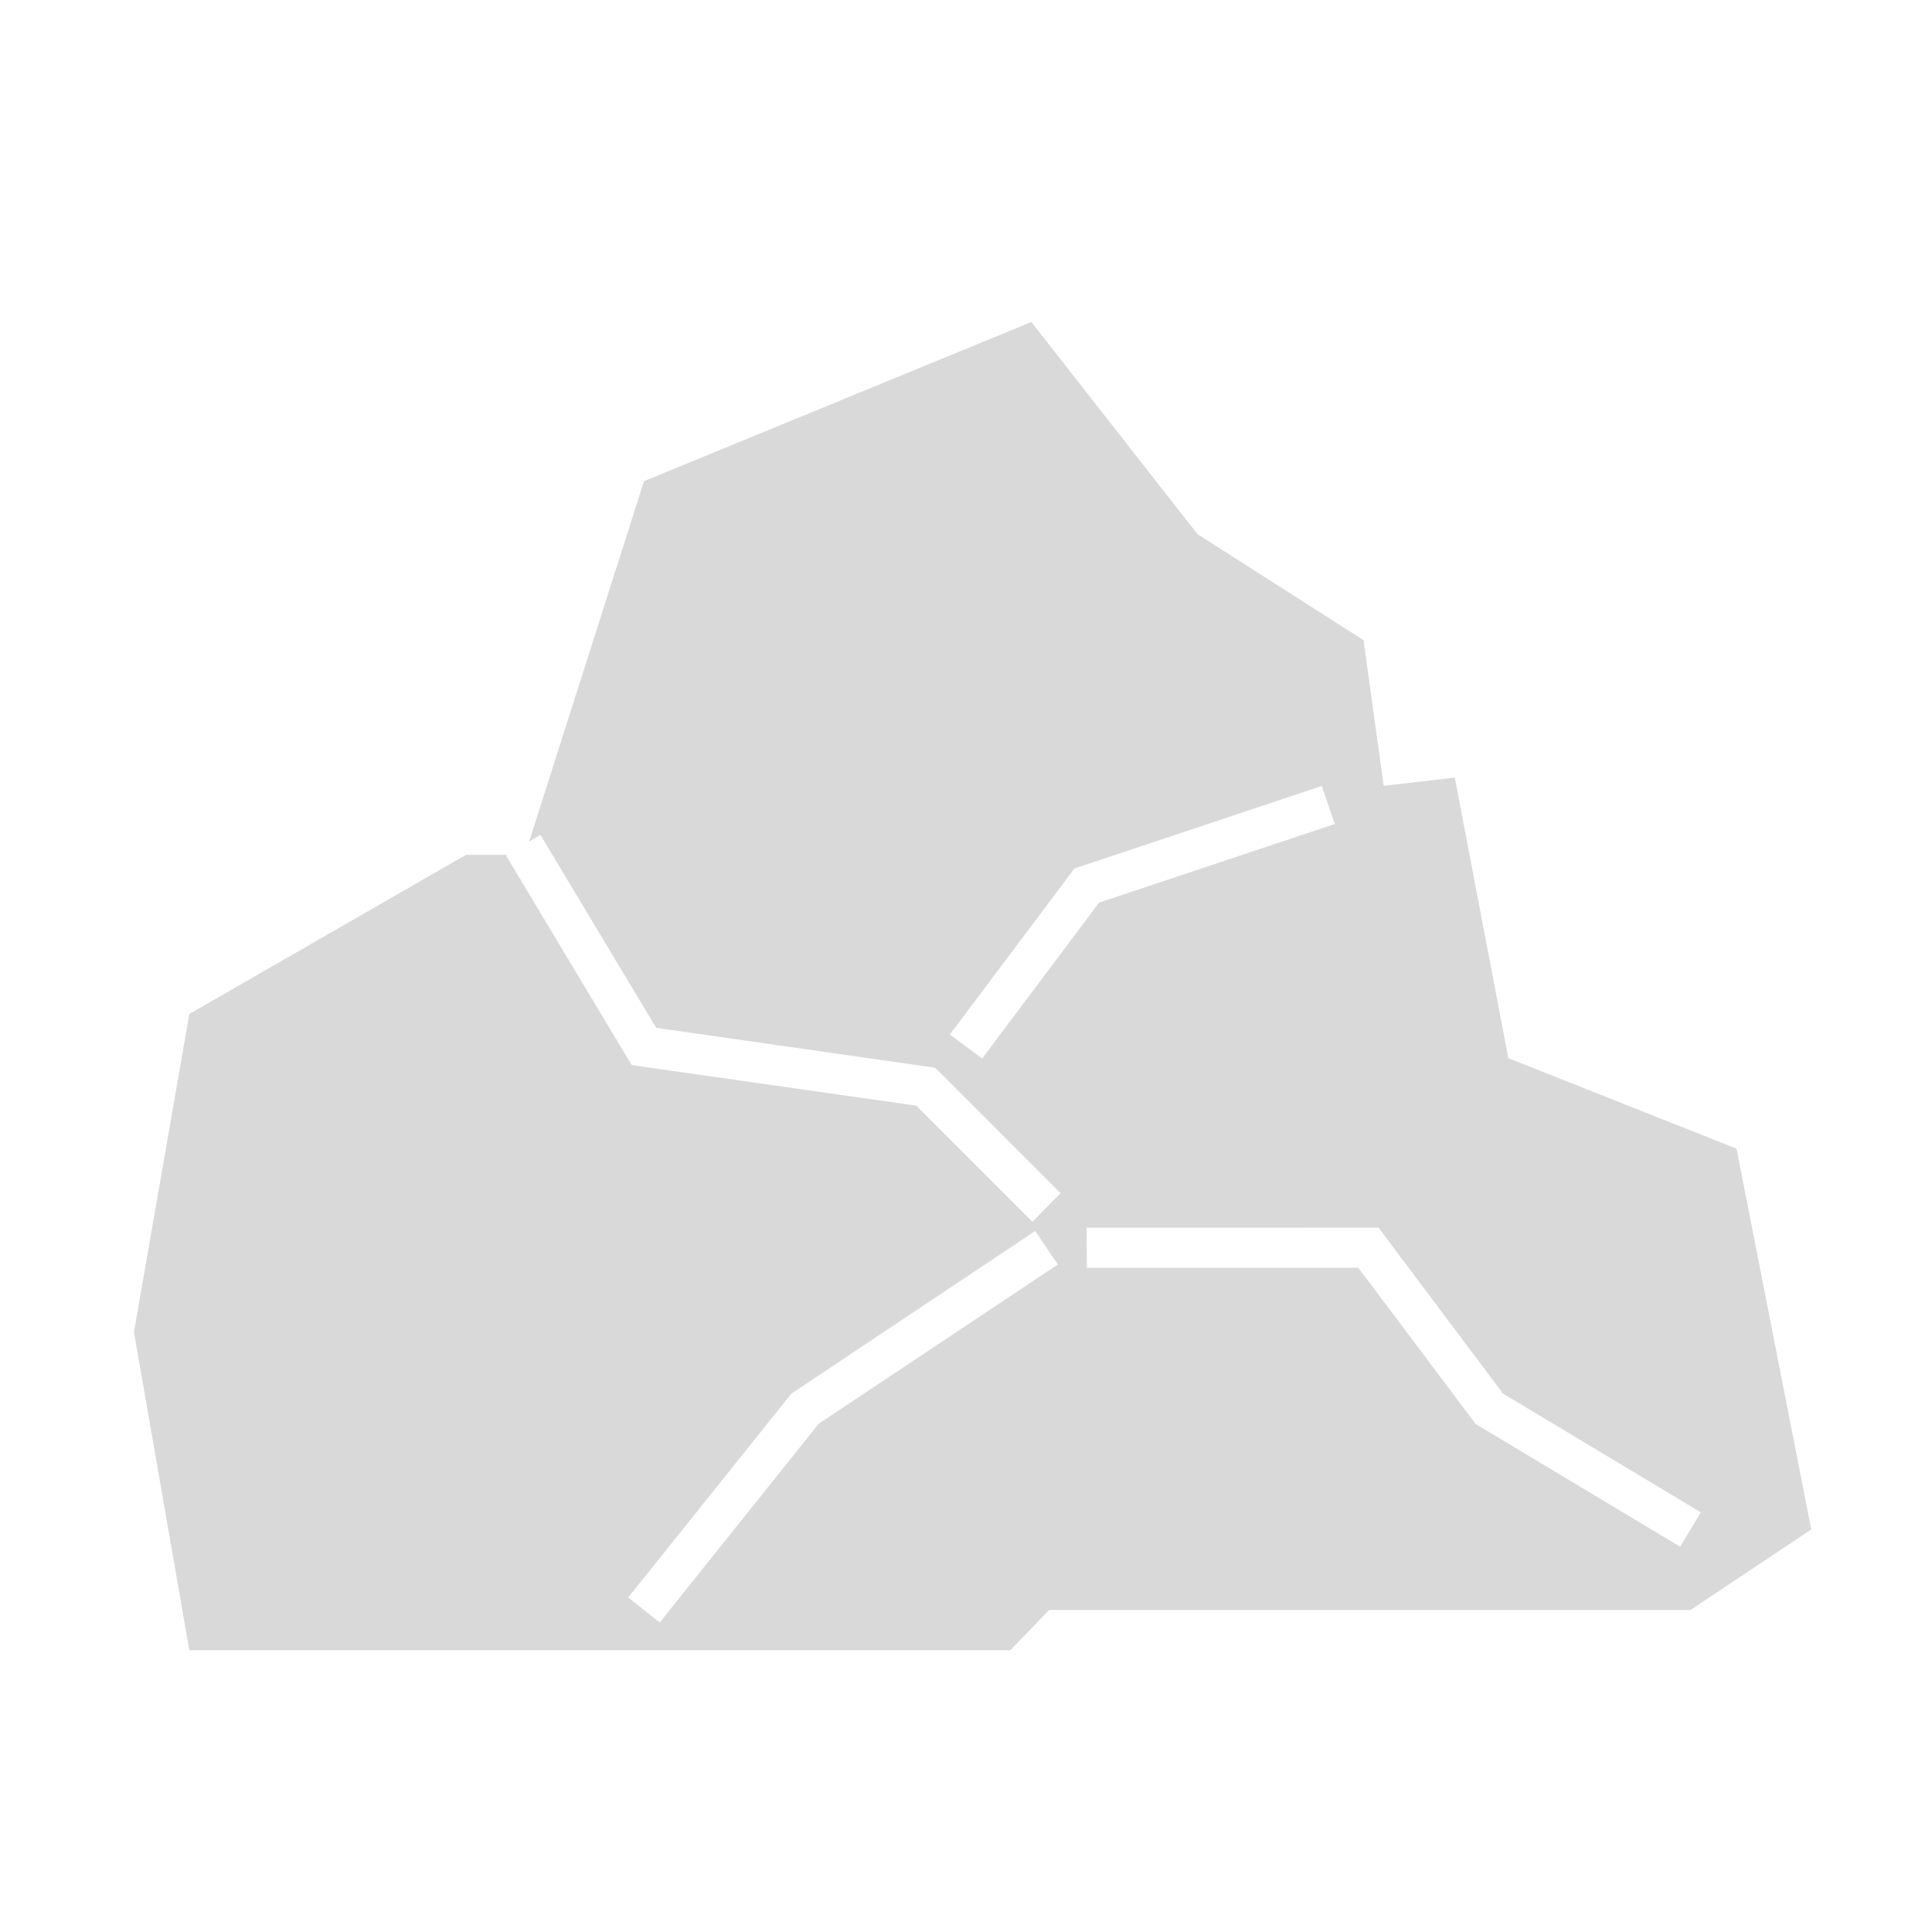
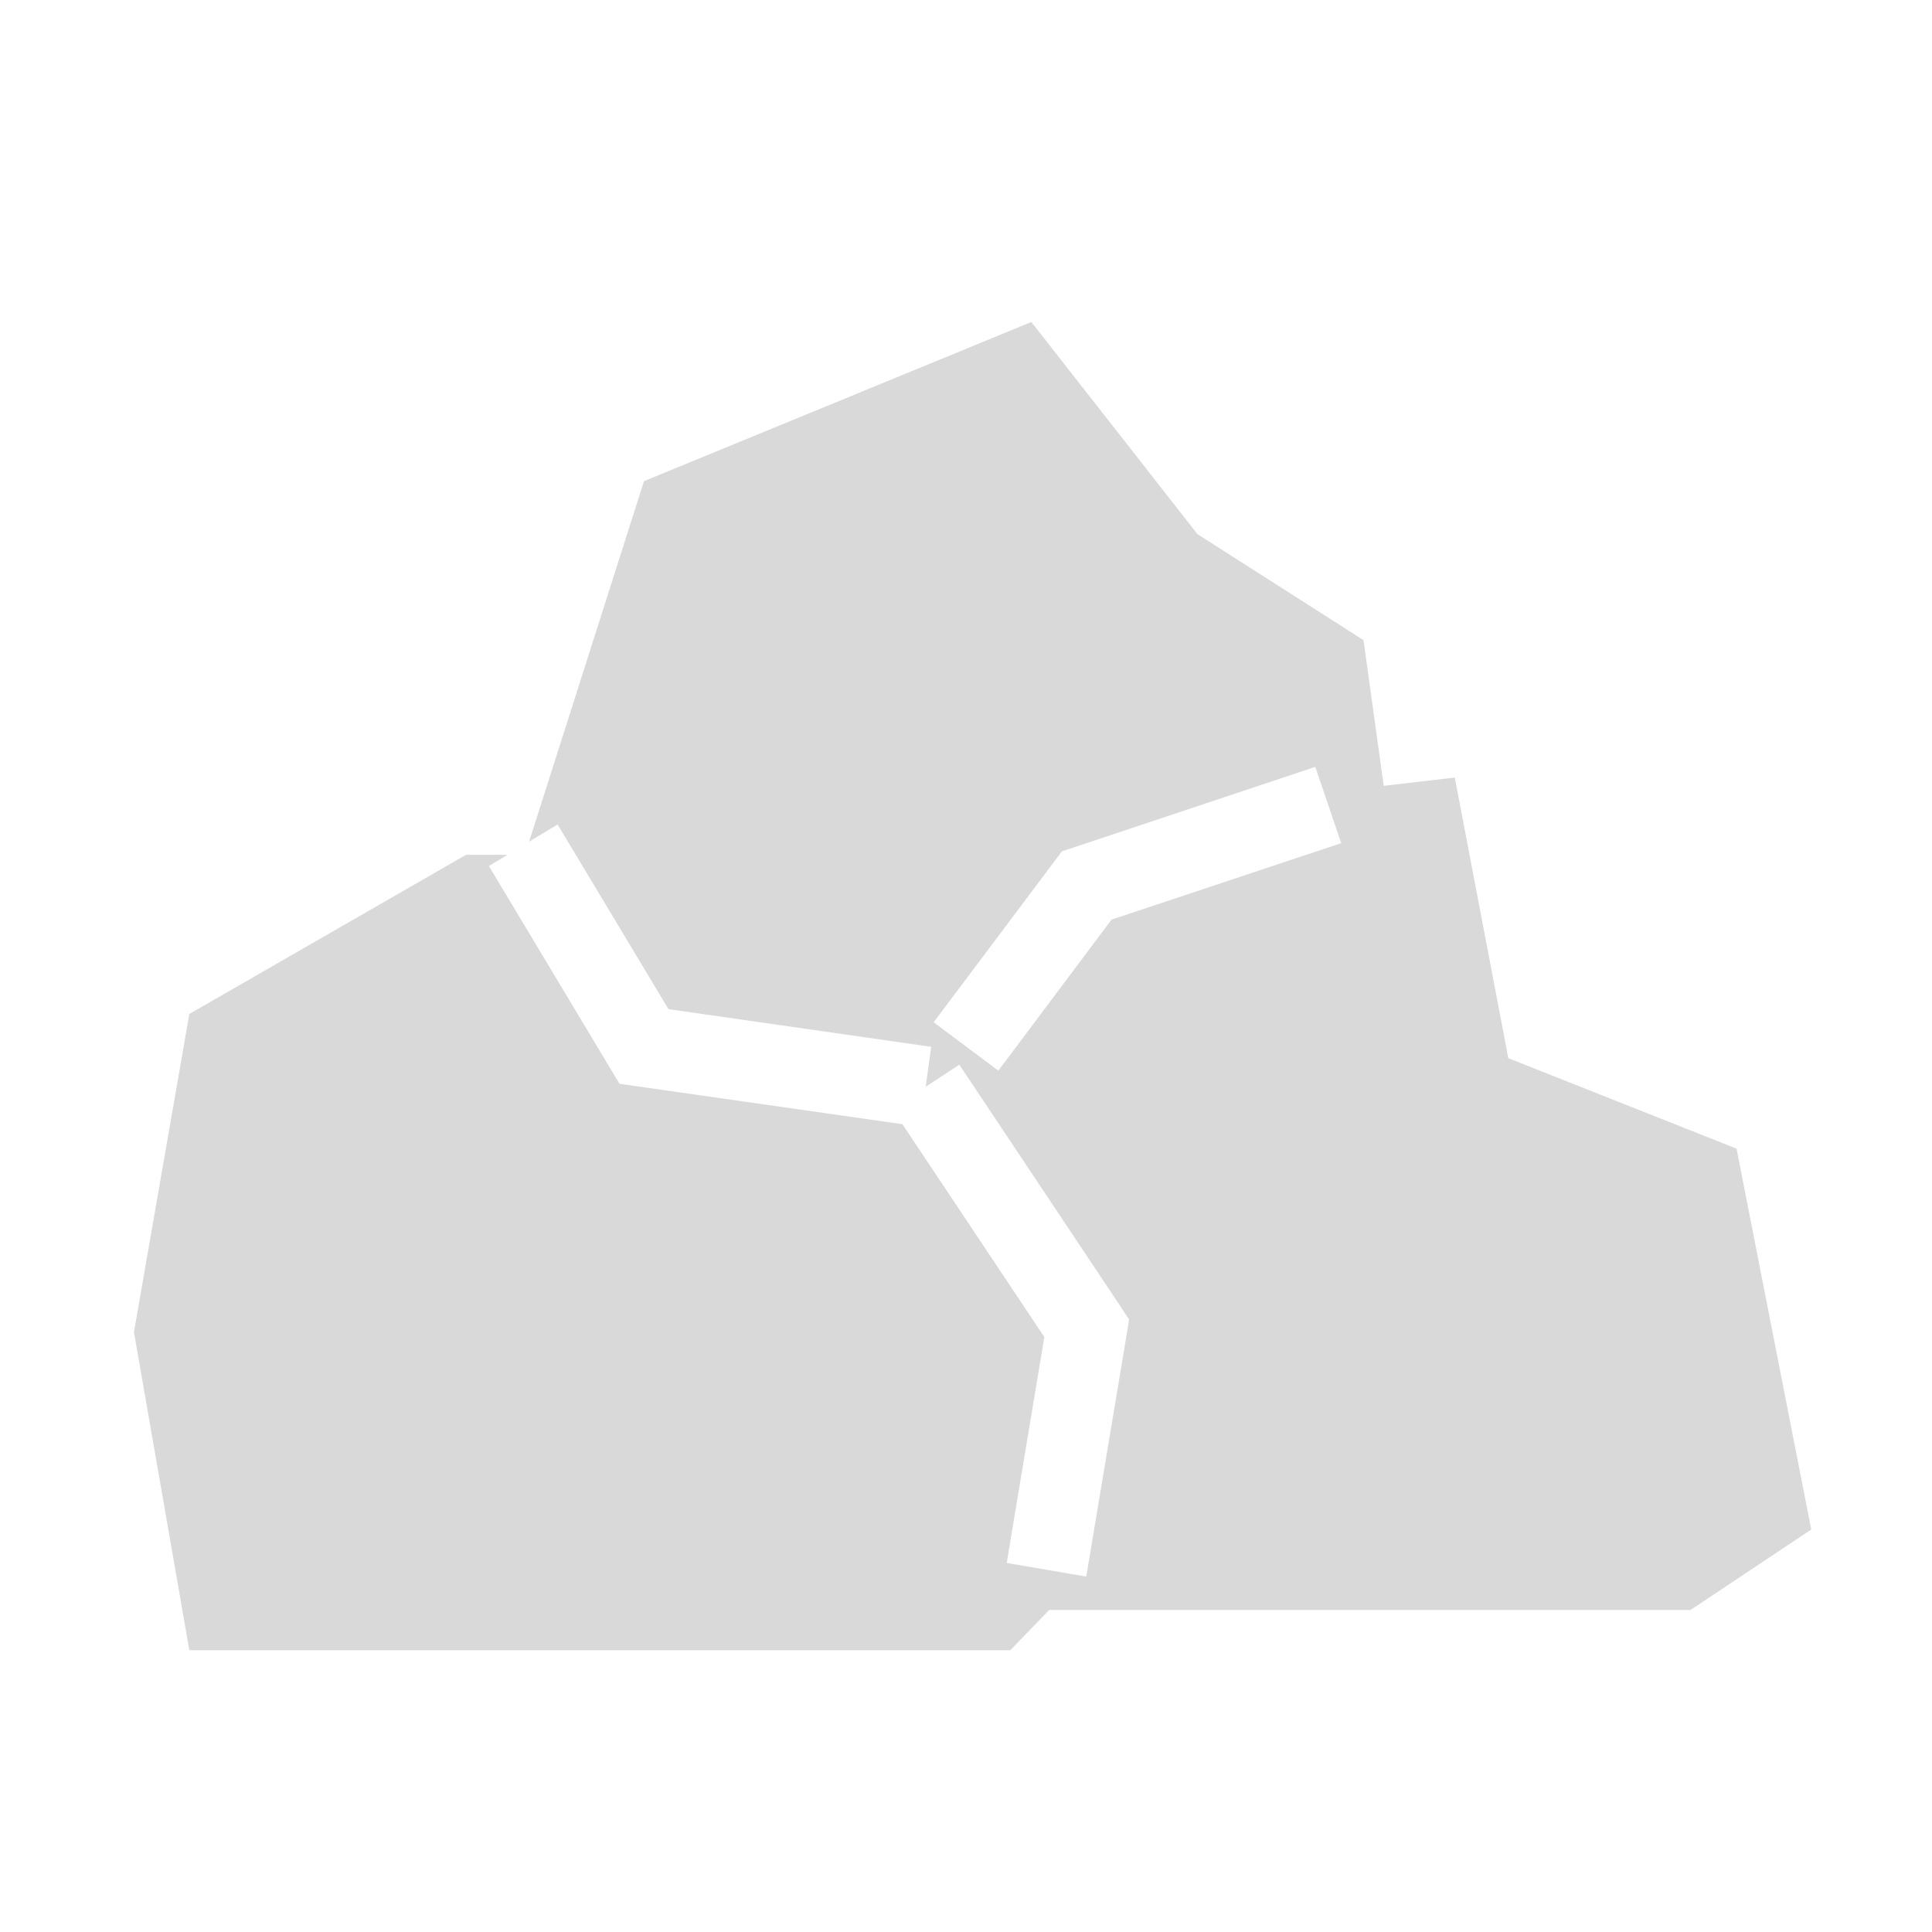
<svg xmlns="http://www.w3.org/2000/svg" width="24" height="24" viewBox="0 0 24 24" fill="none">
-   <path d="M14.875 6.635L16.938 7.952L17.189 9.762L18.072 9.659L18.737 13.145L21.572 14.269L22.5 19L21 20H13.033L12.55 20.5H2.352L1.664 16.548L2.352 12.596L5.789 10.619H6.304L6.287 10.629L7.786 13.129L7.849 13.231L7.965 13.248L11.382 13.735L12.825 15.178L12.999 15L13.175 14.822L11.676 13.322L11.616 13.264L11.534 13.252L8.151 12.768L6.713 10.371L6.573 10.455L8 5.977L12.812 4L14.875 6.635ZM9.859 17.293L9.827 17.314L9.804 17.345L7.804 19.844L8 20L8.195 20.156L10.171 17.686L13.141 15.708L12.86 15.292L9.859 17.293ZM16.999 15.25L13.498 15.251L13.502 15.749H16.874L18.3 17.648L18.329 17.689L18.371 17.713L20.872 19.214L21 19L21.128 18.787L18.67 17.311L17.2 15.352L17.125 15.25H16.999ZM13.42 10.764L13.346 10.788L13.3 10.851L11.799 12.851L12.201 13.149L13.654 11.212L16.581 10.236L16.419 9.764L13.42 10.764Z" fill="#D9D9D9" />
+   <path d="M14.875 6.635L16.938 7.952L17.189 9.762L18.072 9.659L18.737 13.145L21.572 14.269L22.5 19L21 20H13.033L12.55 20.5H2.352L1.664 16.548L2.352 12.596L5.789 10.619H6.303L6.073 10.758L7.573 13.259L7.696 13.463L7.932 13.497L11.21 13.965L12.973 16.609L12.506 19.416L13 19.5L13.494 19.585L13.995 16.584L14.026 16.391L13.917 16.226L11.917 13.226L11.499 13.5L11.568 13.004L8.304 12.536L6.927 10.242L6.573 10.455L8 5.977L12.812 4L14.875 6.635ZM13.339 10.527L13.191 10.575L13.098 10.7L11.598 12.699L12.402 13.3L13.808 11.424L16.661 10.474L16.339 9.526L13.339 10.527Z" fill="#D9D9D9" />
</svg>
